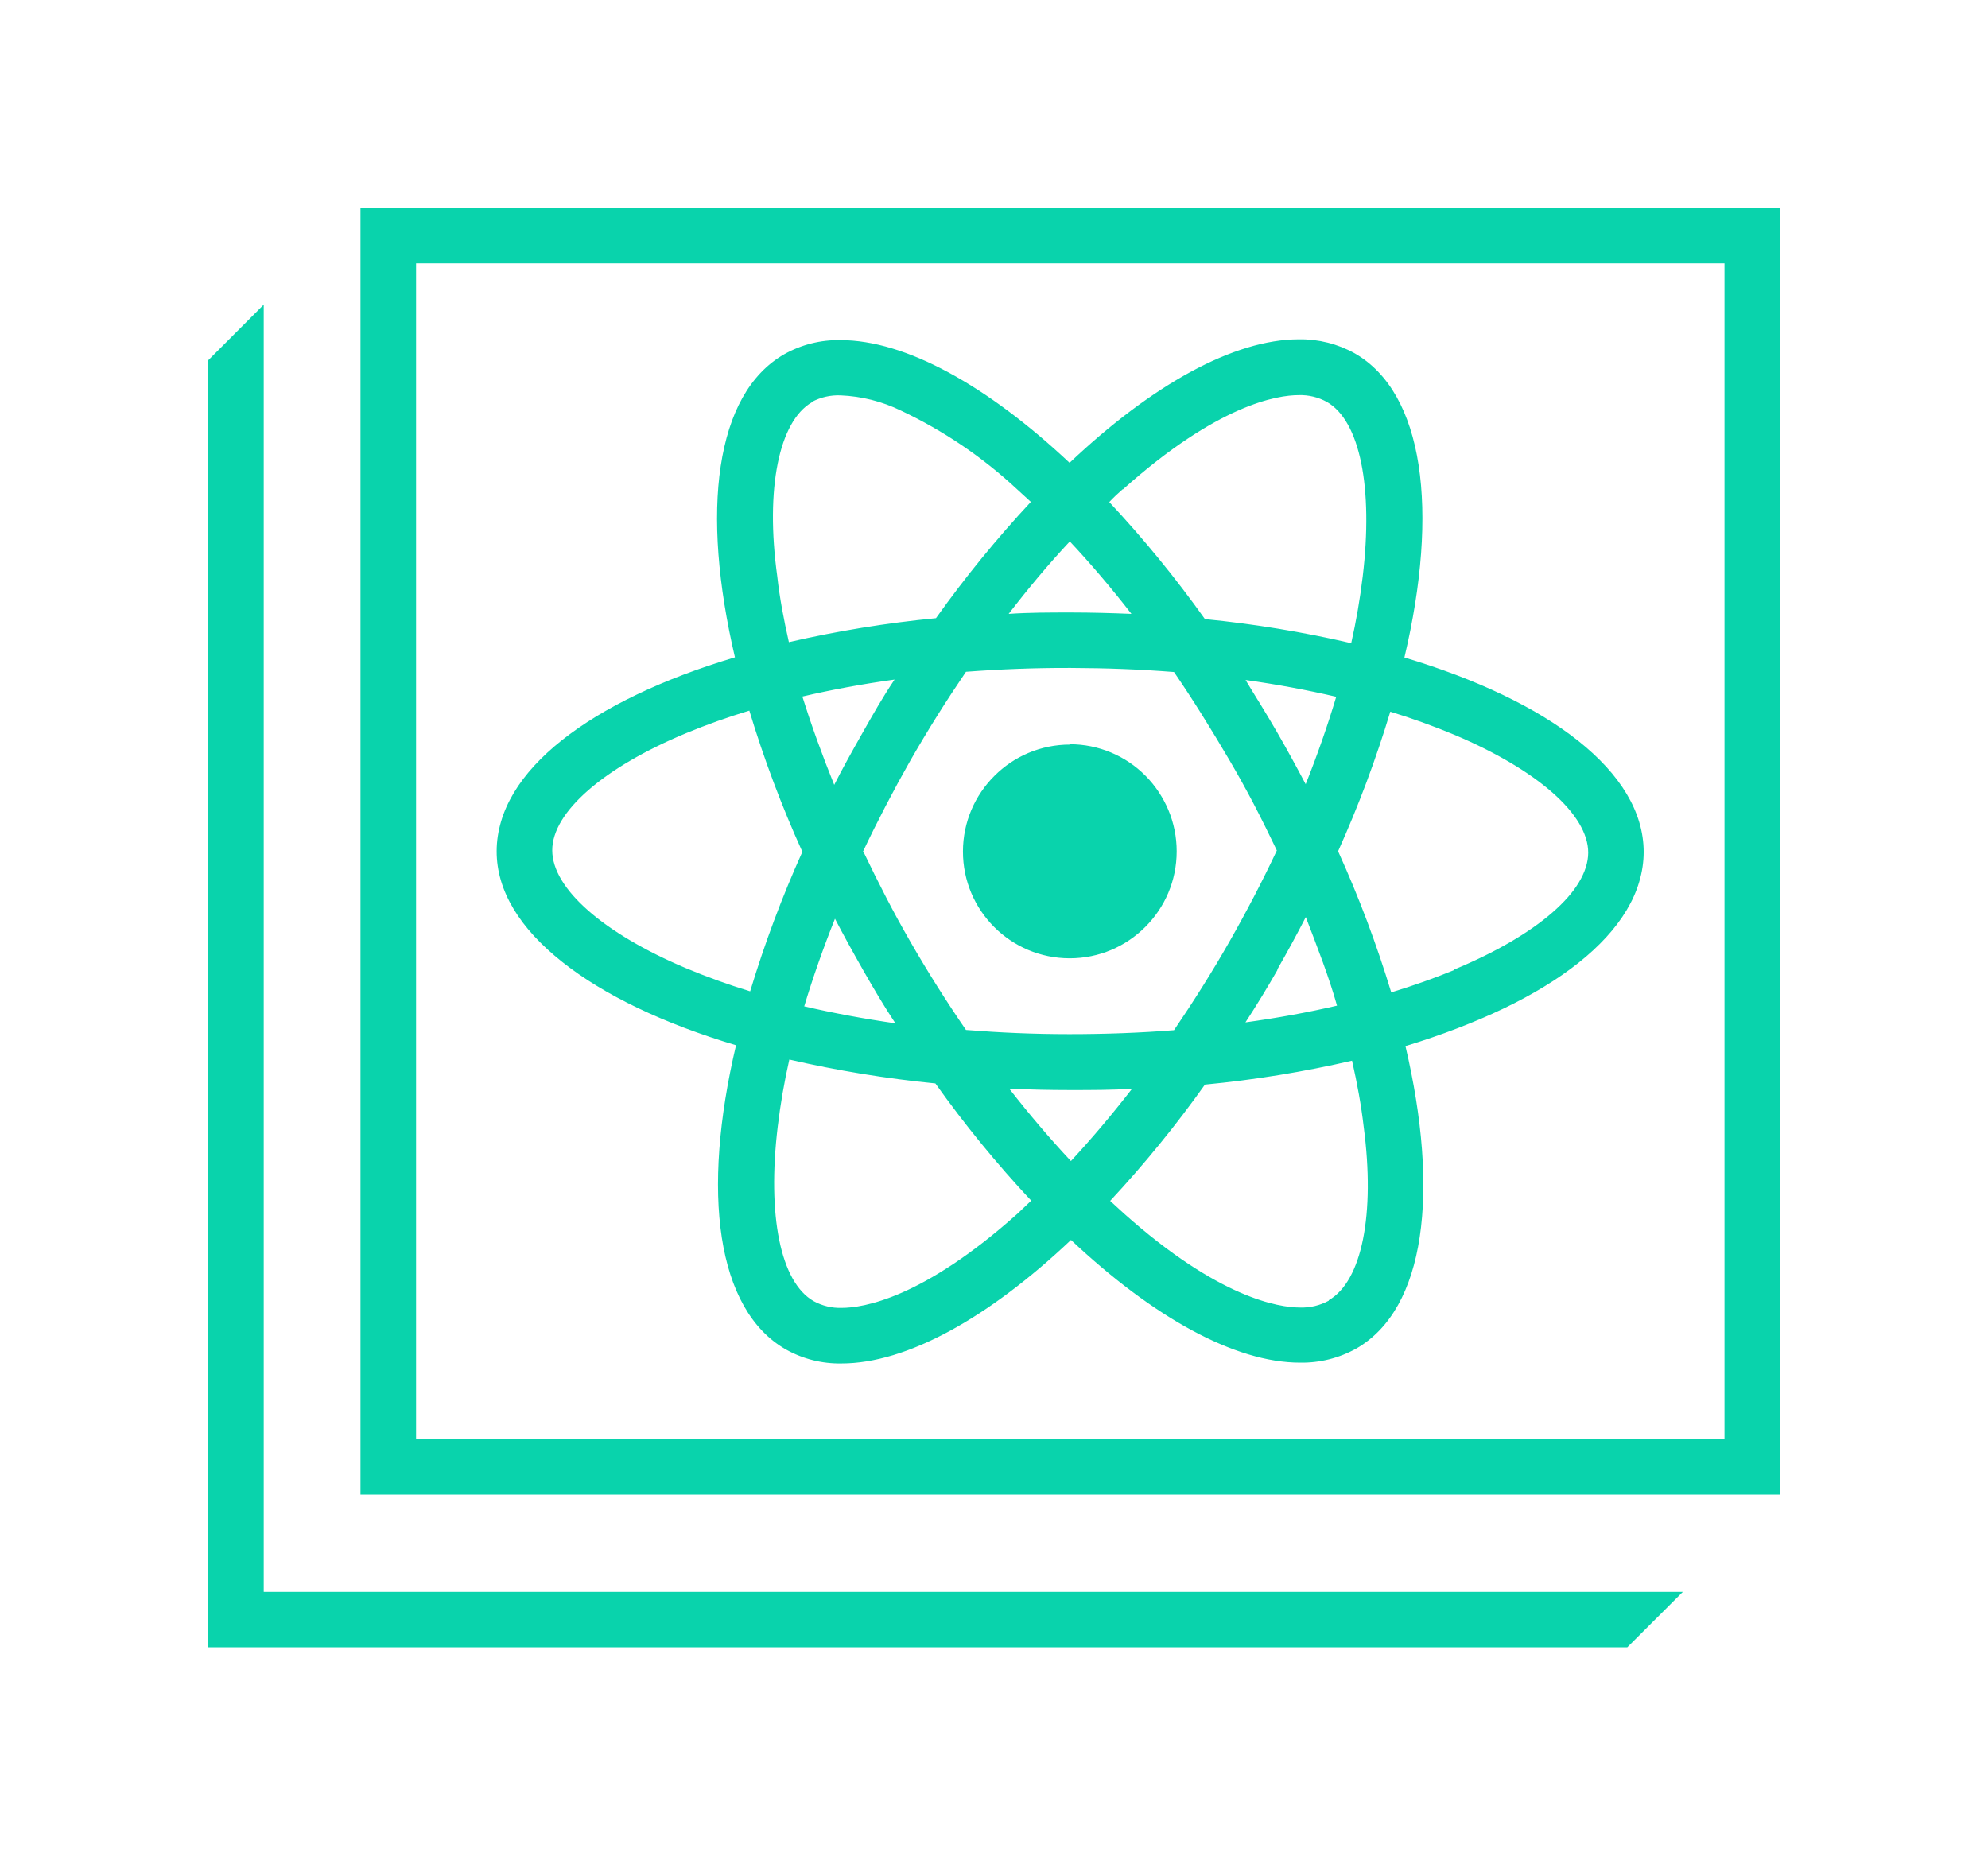
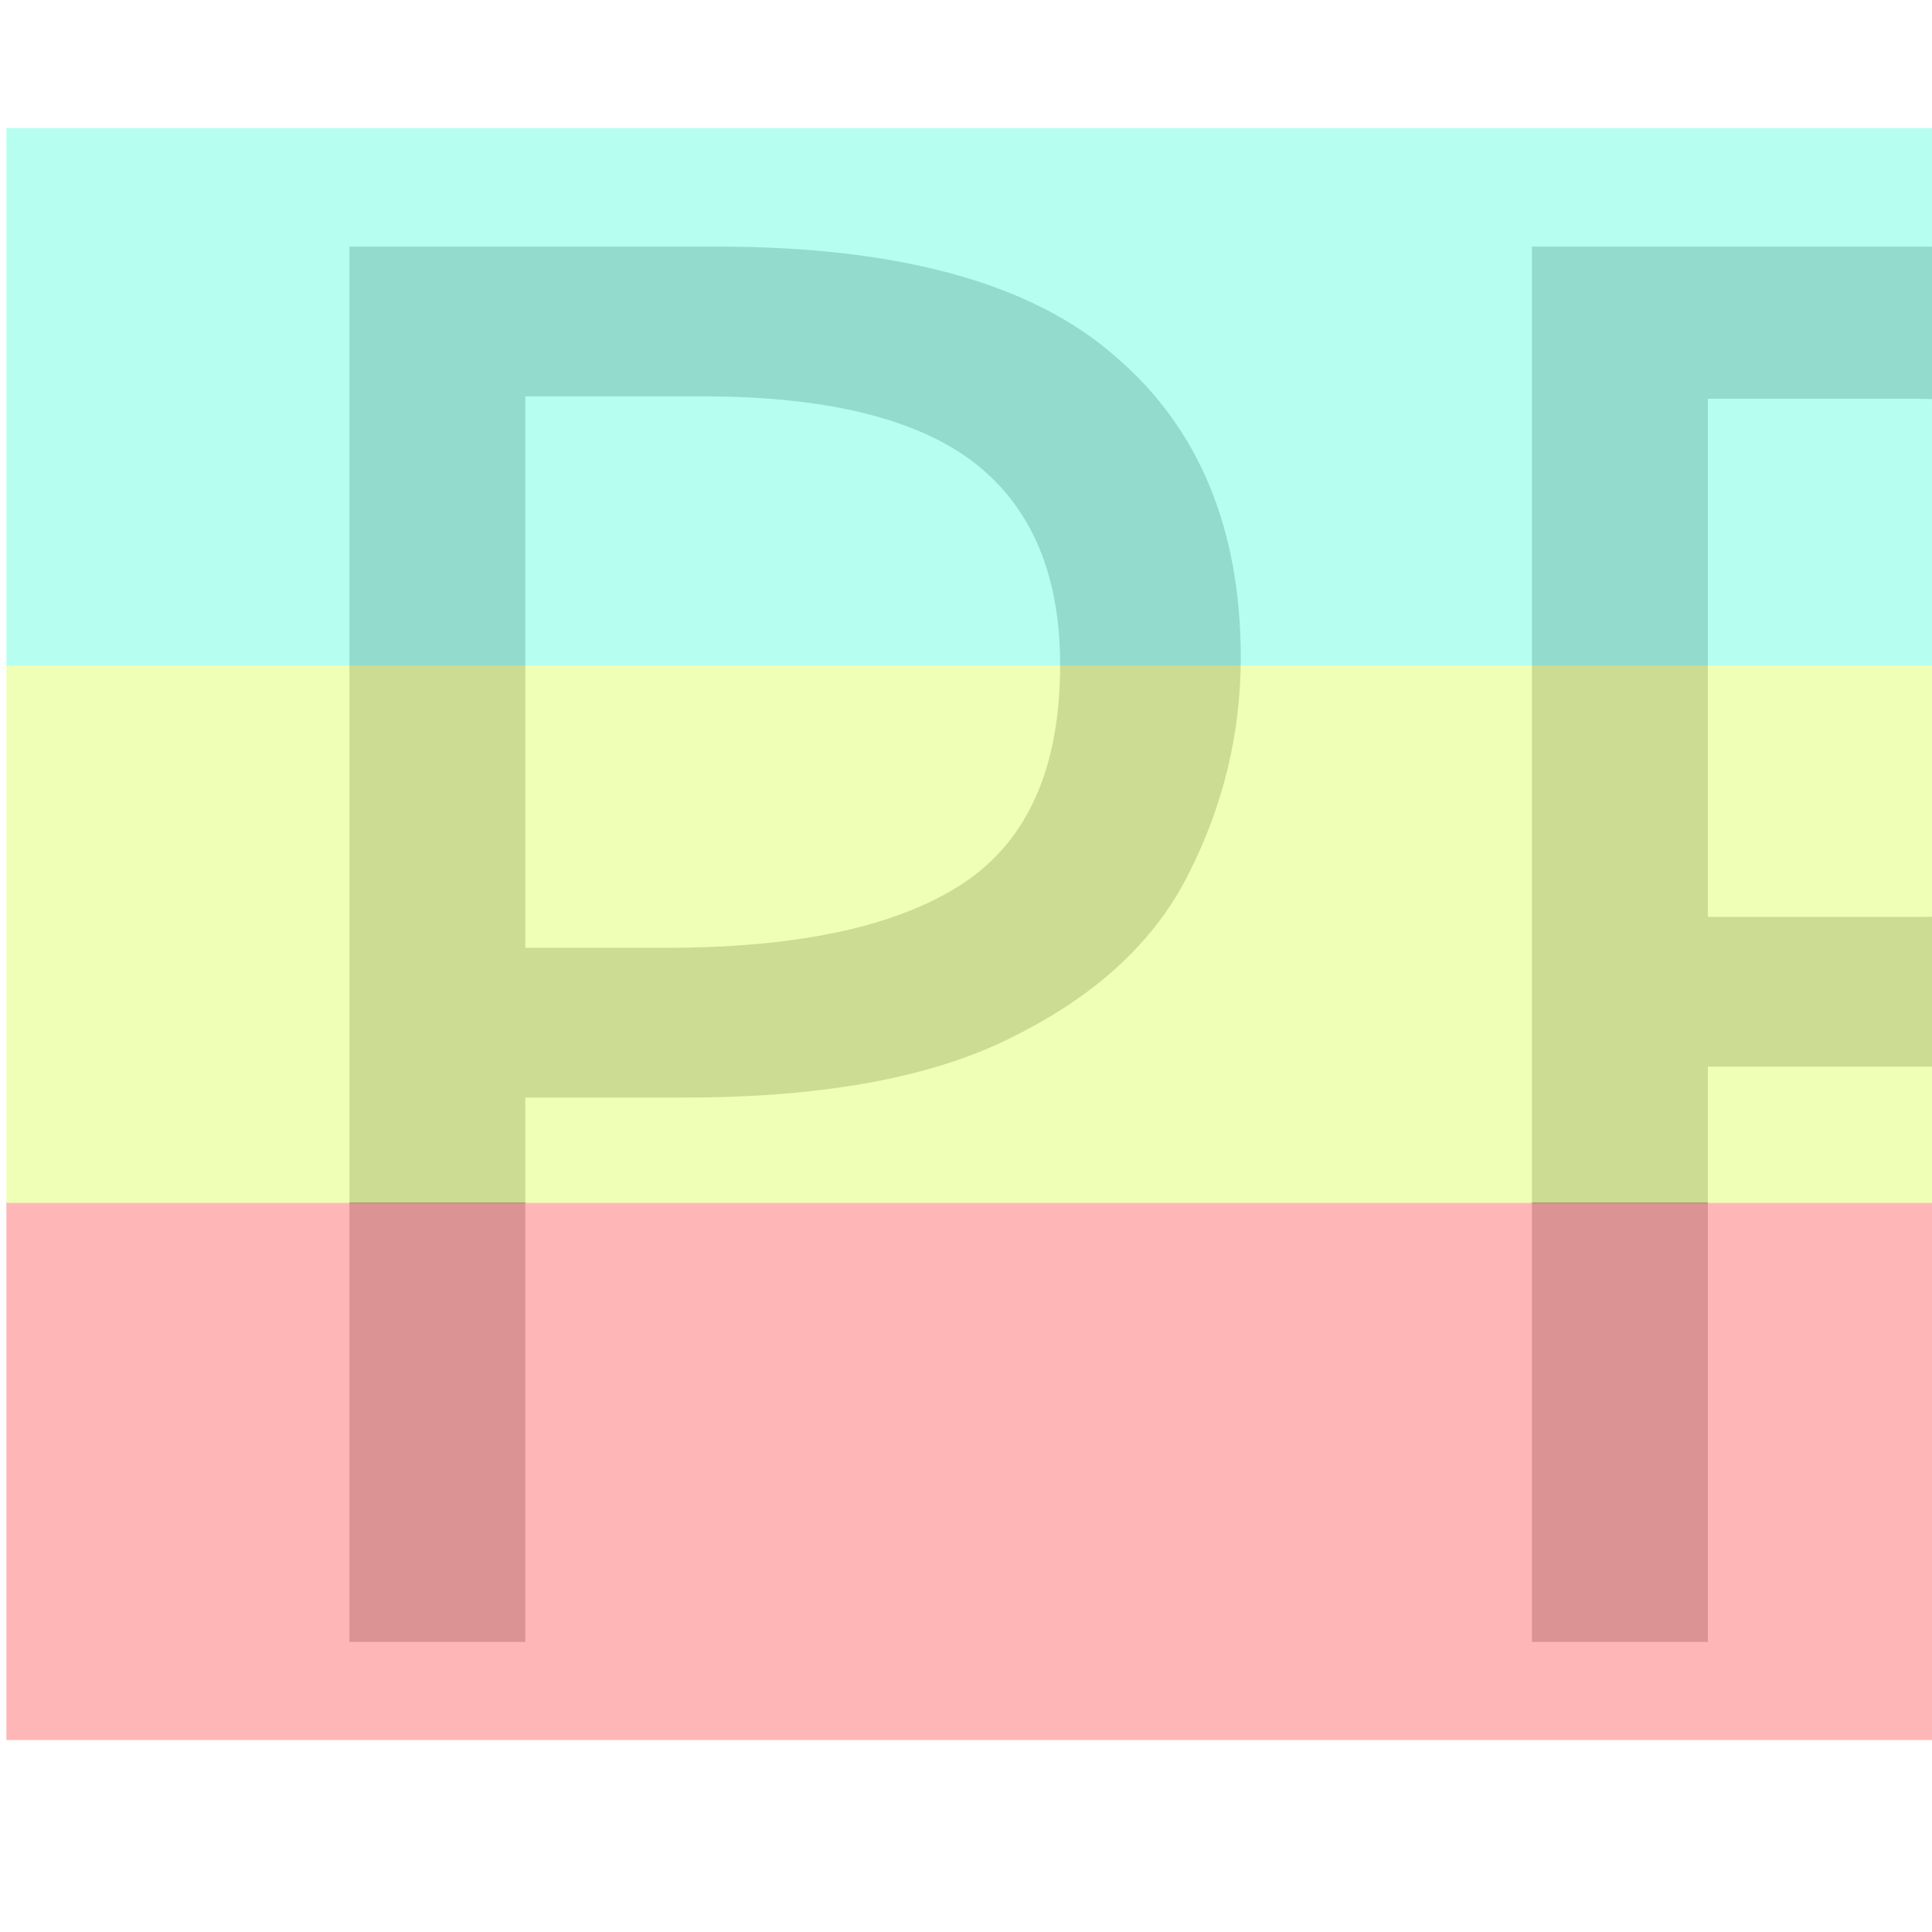
- <svg xmlns="http://www.w3.org/2000/svg" viewBox="0 0 170.96 159.93">
-   <defs>
-     <style>.cls-1{fill:#09d3ac;}</style>
-   </defs>
-   <path class="cls-1" d="M141.35,73.27c0-6.89-8.11-13-20.58-16.73,3-12.67,1.69-22.75-4.28-26.16a9.55,9.55,0,0,0-4.79-1.2c-5.57,0-12.61,3.89-19.72,10.62-7.11-6.68-14.13-10.55-19.69-10.55a9.46,9.46,0,0,0-4.86,1.22c-5.94,3.42-7.17,13.44-4.21,26.05-12.41,3.71-20.48,9.77-20.5,16.63s8.12,13,20.59,16.72c-3,12.68-1.7,22.75,4.28,26.16a9.41,9.41,0,0,0,4.78,1.2c5.58,0,12.62-3.89,19.73-10.62,7.1,6.68,14.12,10.55,19.69,10.55a9.59,9.59,0,0,0,4.86-1.22c5.94-3.42,7.16-13.44,4.21-26C133.27,86.18,141.34,80.12,141.35,73.27ZM96.56,42.06c8.19-7.33,13.31-8.12,15.13-8.12h0a4.71,4.71,0,0,1,2.42.58c2.86,1.63,4,7.38,3.09,15a56.73,56.73,0,0,1-1,5.79,97.7,97.7,0,0,0-12.58-2.07,98.47,98.47,0,0,0-8.24-10.08C95.75,42.79,96.15,42.42,96.56,42.06ZM71.77,78.94c.78,1.5,1.61,3,2.47,4.51S76,86.49,77,88c-2.71-.39-5.34-.88-7.84-1.46C69.86,84,70.75,81.5,71.77,78.94ZM69,59.9c2.53-.59,5.18-1.08,7.93-1.46-1,1.48-1.86,3-2.76,4.59s-1.69,3-2.46,4.52Q70.18,63.65,69,59.9Zm5.21,13.34q1.86-3.93,4.09-7.86c1.5-2.62,3.11-5.17,4.77-7.61,2.91-.22,5.91-.34,9-.33s6,.12,8.89.35c1.66,2.42,3.25,5,4.75,7.55s2.88,5.22,4.12,7.83c-1.23,2.62-2.6,5.25-4.08,7.85s-3.11,5.18-4.77,7.62c-2.91.23-5.91.34-9,.34s-6-.13-8.89-.36c-1.66-2.42-3.26-4.94-4.76-7.55S75.5,75.85,74.25,73.24Zm32.86-14.77c2.72.38,5.35.87,7.84,1.45-.74,2.47-1.62,5-2.64,7.55-.79-1.5-1.61-3-2.48-4.51S108,59.93,107.11,58.47Zm2.76,24.92q1.29-2.27,2.46-4.53c1,2.6,2,5.16,2.7,7.66-2.52.59-5.17,1.07-7.92,1.45Q108.52,85.75,109.87,83.39ZM92,46.56c1.8,1.92,3.57,4,5.3,6.23-1.71-.07-3.46-.12-5.23-.12s-3.58,0-5.33.12C88.45,50.57,90.2,48.48,92,46.56Zm-22.18-12A4.82,4.82,0,0,1,72.29,34a13.11,13.11,0,0,1,5.19,1.31,39.07,39.07,0,0,1,10,6.78l1.17,1.07a98.49,98.49,0,0,0-8.16,10,98.88,98.88,0,0,0-12.65,2.06c-.44-1.94-.8-3.84-1-5.67C65.8,42,67,36.24,69.81,34.6ZM64.53,85.26a58.75,58.75,0,0,1-5.54-2c-7.1-3-11.5-6.85-11.5-10.14S51.91,66,59,63.05a57.63,57.63,0,0,1,5.44-1.94A97.93,97.93,0,0,0,69,73.25,98.72,98.72,0,0,0,64.53,85.26Zm23,19.1c-8.19,7.33-13.31,8.11-15.14,8.11a4.69,4.69,0,0,1-2.42-.58c-2.86-1.63-4-7.38-3.09-15a56.07,56.07,0,0,1,1-5.78,99.51,99.51,0,0,0,12.58,2.06,97.17,97.17,0,0,0,8.24,10.08Zm4.57-4.51c-1.8-1.92-3.57-4-5.31-6.23,1.72.08,3.47.12,5.24.12s3.58,0,5.33-.11C95.63,95.85,93.87,97.93,92.09,99.85Zm22.18,12a4.82,4.82,0,0,1-2.48.59c-1.82,0-7-.8-15.16-8.1l-1.17-1.07a98.44,98.44,0,0,0,8.15-10,97,97,0,0,0,12.66-2.06c.44,1.94.79,3.84,1,5.67C118.27,104.42,117.12,110.18,114.27,111.81Zm10.8-28.44c-1.71.7-3.52,1.35-5.44,1.93a98.54,98.54,0,0,0-4.57-12.14,98.1,98.1,0,0,0,4.49-12,58.75,58.75,0,0,1,5.54,2c7.09,3,11.5,6.85,11.49,10.14S132.17,80.42,125.07,83.37ZM92,82.39a9.18,9.18,0,1,0-9.17-9.19A9.17,9.17,0,0,0,92,82.39ZM31,17.88V128.53H153.07V17.88ZM148.3,123.77H35.78V22.65H148.3Zm-85-33.9c-3,12.68-1.7,22.75,4.28,26.16a9.41,9.41,0,0,0,4.78,1.2c5.58,0,12.62-3.89,19.73-10.62,7.1,6.68,14.12,10.55,19.69,10.55a9.59,9.59,0,0,0,4.86-1.22c5.94-3.42,7.16-13.44,4.21-26,12.41-3.72,20.48-9.78,20.49-16.63s-8.11-13-20.58-16.73c3-12.67,1.69-22.75-4.28-26.16a9.55,9.55,0,0,0-4.79-1.2c-5.57,0-12.61,3.89-19.72,10.62-7.11-6.68-14.13-10.55-19.69-10.55a9.46,9.46,0,0,0-4.86,1.22c-5.94,3.42-7.17,13.44-4.21,26.05-12.41,3.71-20.48,9.77-20.5,16.63S50.84,86.13,63.31,89.87Zm24.21,14.49c-8.19,7.33-13.31,8.11-15.14,8.11a4.69,4.69,0,0,1-2.42-.58c-2.86-1.63-4-7.38-3.09-15a56.07,56.07,0,0,1,1-5.78,99.51,99.51,0,0,0,12.58,2.06,97.17,97.17,0,0,0,8.24,10.08Zm24.79-36.89c-.79-1.5-1.61-3-2.48-4.51s-1.8-3-2.72-4.49c2.72.38,5.35.87,7.84,1.45C114.21,62.39,113.33,64.92,112.31,67.47Zm2.72,19c-2.52.59-5.17,1.07-7.92,1.45q1.41-2.22,2.76-4.58t2.46-4.53C113.37,81.46,114.28,84,115,86.52Zm-5.21-13.35c-1.23,2.62-2.6,5.25-4.08,7.85s-3.11,5.18-4.77,7.62c-2.91.23-5.91.34-9,.34s-6-.13-8.89-.36c-1.66-2.42-3.26-4.94-4.76-7.55s-2.87-5.22-4.12-7.83q1.86-3.93,4.09-7.86c1.5-2.62,3.11-5.17,4.77-7.61,2.91-.22,5.91-.34,9-.33s6,.12,8.89.35c1.66,2.42,3.25,5,4.75,7.55S108.58,70.56,109.82,73.17ZM77,88c-2.71-.39-5.34-.88-7.84-1.46.74-2.46,1.63-5,2.65-7.55.78,1.5,1.61,3,2.47,4.51S76,86.49,77,88ZM74.21,63c-.87,1.5-1.69,3-2.46,4.52Q70.18,63.65,69,59.9c2.53-.59,5.18-1.08,7.93-1.46C76,59.92,75.11,61.45,74.21,63ZM92.09,99.85c-1.8-1.92-3.57-4-5.31-6.23,1.72.08,3.47.12,5.24.12s3.58,0,5.33-.11C95.63,95.85,93.87,97.93,92.09,99.85Zm22.18,12a4.82,4.82,0,0,1-2.48.59c-1.82,0-7-.8-15.16-8.1l-1.17-1.07a98.44,98.44,0,0,0,8.15-10,97,97,0,0,0,12.66-2.06c.44,1.94.79,3.84,1,5.67C118.27,104.42,117.12,110.18,114.27,111.81Zm5.28-50.66a58.75,58.75,0,0,1,5.54,2c7.09,3,11.5,6.85,11.49,10.14s-4.41,7.16-11.51,10.11c-1.71.7-3.52,1.35-5.44,1.93a98.54,98.54,0,0,0-4.57-12.14A98.1,98.1,0,0,0,119.55,61.15Zm-23-19.09c8.19-7.33,13.31-8.12,15.13-8.12h0a4.71,4.71,0,0,1,2.42.58c2.86,1.63,4,7.38,3.09,15a56.73,56.73,0,0,1-1,5.79,97.7,97.7,0,0,0-12.58-2.07,98.47,98.47,0,0,0-8.24-10.08C95.75,42.79,96.15,42.42,96.56,42.06ZM92,46.56c1.8,1.92,3.57,4,5.3,6.23-1.71-.07-3.46-.12-5.23-.12s-3.58,0-5.33.12C88.45,50.57,90.2,48.48,92,46.56Zm-22.18-12A4.82,4.82,0,0,1,72.29,34a13.11,13.11,0,0,1,5.19,1.31,39.07,39.07,0,0,1,10,6.78l1.17,1.07a98.49,98.49,0,0,0-8.16,10,98.88,98.88,0,0,0-12.65,2.06c-.44-1.94-.8-3.84-1-5.67C65.8,42,67,36.24,69.81,34.6ZM59,63.05a57.63,57.63,0,0,1,5.44-1.94A97.93,97.93,0,0,0,69,73.25a98.72,98.72,0,0,0-4.49,12,58.75,58.75,0,0,1-5.54-2c-7.1-3-11.5-6.85-11.5-10.14S51.91,66,59,63.05Zm33,1a9.18,9.18,0,1,0,9.17,9.19A9.17,9.17,0,0,0,92,64Zm0,0a9.18,9.18,0,1,0,9.17,9.19A9.17,9.17,0,0,0,92,64Zm0,0a9.18,9.18,0,1,0,9.17,9.19A9.17,9.17,0,0,0,92,64Zm49.35,9.24c0-6.89-8.11-13-20.58-16.73,3-12.67,1.69-22.75-4.28-26.16a9.55,9.55,0,0,0-4.79-1.2c-5.57,0-12.61,3.89-19.72,10.62-7.11-6.68-14.13-10.55-19.69-10.55a9.46,9.46,0,0,0-4.86,1.22c-5.94,3.42-7.17,13.44-4.21,26.05-12.41,3.71-20.48,9.77-20.5,16.63s8.12,13,20.59,16.72c-3,12.68-1.7,22.75,4.28,26.16a9.41,9.41,0,0,0,4.78,1.2c5.58,0,12.62-3.89,19.73-10.62,7.1,6.68,14.12,10.55,19.69,10.55a9.59,9.59,0,0,0,4.86-1.22c5.94-3.42,7.16-13.44,4.21-26C133.27,86.18,141.34,80.12,141.35,73.27ZM96.56,42.06c8.19-7.33,13.31-8.12,15.13-8.12h0a4.71,4.71,0,0,1,2.42.58c2.86,1.63,4,7.38,3.09,15a56.73,56.73,0,0,1-1,5.79,97.7,97.7,0,0,0-12.58-2.07,98.47,98.47,0,0,0-8.24-10.08C95.75,42.79,96.15,42.42,96.56,42.06ZM71.77,78.94c.78,1.5,1.61,3,2.47,4.51S76,86.49,77,88c-2.71-.39-5.34-.88-7.84-1.46C69.86,84,70.75,81.5,71.77,78.94ZM69,59.9c2.53-.59,5.18-1.08,7.93-1.46-1,1.48-1.86,3-2.76,4.59s-1.69,3-2.46,4.52Q70.18,63.65,69,59.9Zm5.21,13.34q1.86-3.93,4.09-7.86c1.5-2.62,3.11-5.17,4.77-7.61,2.91-.22,5.91-.34,9-.33s6,.12,8.89.35c1.66,2.42,3.25,5,4.75,7.55s2.88,5.22,4.12,7.83c-1.23,2.62-2.6,5.25-4.08,7.85s-3.11,5.18-4.77,7.62c-2.91.23-5.91.34-9,.34s-6-.13-8.89-.36c-1.66-2.42-3.26-4.94-4.76-7.55S75.5,75.85,74.25,73.24Zm32.86-14.77c2.72.38,5.35.87,7.84,1.45-.74,2.47-1.62,5-2.64,7.55-.79-1.5-1.61-3-2.48-4.51S108,59.93,107.11,58.47Zm2.76,24.92q1.29-2.27,2.46-4.53c1,2.6,2,5.16,2.7,7.66-2.52.59-5.17,1.07-7.92,1.45Q108.52,85.75,109.87,83.39ZM92,46.56c1.8,1.92,3.57,4,5.3,6.23-1.71-.07-3.46-.12-5.23-.12s-3.58,0-5.33.12C88.45,50.57,90.2,48.48,92,46.56Zm-22.18-12A4.82,4.82,0,0,1,72.29,34a13.11,13.11,0,0,1,5.19,1.31,39.07,39.07,0,0,1,10,6.78l1.17,1.07a98.49,98.49,0,0,0-8.16,10,98.88,98.88,0,0,0-12.65,2.06c-.44-1.94-.8-3.84-1-5.67C65.8,42,67,36.24,69.81,34.6ZM64.53,85.26a58.75,58.75,0,0,1-5.54-2c-7.1-3-11.5-6.85-11.5-10.14S51.91,66,59,63.05a57.63,57.63,0,0,1,5.44-1.94A97.93,97.93,0,0,0,69,73.25,98.72,98.72,0,0,0,64.53,85.26Zm23,19.1c-8.19,7.33-13.31,8.11-15.14,8.11a4.69,4.69,0,0,1-2.42-.58c-2.86-1.63-4-7.38-3.09-15a56.07,56.07,0,0,1,1-5.78,99.51,99.51,0,0,0,12.58,2.06,97.17,97.17,0,0,0,8.24,10.08Zm4.57-4.51c-1.8-1.92-3.57-4-5.31-6.23,1.72.08,3.47.12,5.24.12s3.58,0,5.33-.11C95.63,95.85,93.87,97.93,92.09,99.85Zm22.18,12a4.82,4.82,0,0,1-2.48.59c-1.82,0-7-.8-15.16-8.1l-1.17-1.07a98.44,98.44,0,0,0,8.15-10,97,97,0,0,0,12.66-2.06c.44,1.94.79,3.84,1,5.67C118.27,104.42,117.12,110.18,114.27,111.81Zm10.8-28.44c-1.71.7-3.52,1.35-5.44,1.93a98.54,98.54,0,0,0-4.57-12.14,98.1,98.1,0,0,0,4.49-12,58.75,58.75,0,0,1,5.54,2c7.09,3,11.5,6.85,11.49,10.14S132.17,80.42,125.07,83.37ZM92,82.39a9.18,9.18,0,1,0-9.17-9.19A9.17,9.17,0,0,0,92,82.39Zm-69.32,54.5V26.2L17.89,31V141.66H139.94l4.78-4.77Z" />
+ <svg xmlns="http://www.w3.org/2000/svg" width="48" height="48" viewBox="0 0 12.7 12.7" version="1.1" id="svg8">
+   <defs id="defs2" />
+   <g id="layer1">
+     <text xml:space="preserve" style="font-style:normal;font-weight:normal;font-size:5.352px;line-height:1.25;font-family:sans-serif;fill:#000000;fill-opacity:1;stroke:none;stroke-width:0.134" x="1.045" y="10.795" id="text12">
+       <tspan id="tspan10" x="1.045" y="10.795" style="font-style:normal;font-variant:normal;font-weight:normal;font-stretch:normal;font-size:12.845px;font-family:'Agency FB';-inkscape-font-specification:'Agency FB, Normal';font-variant-ligatures:normal;font-variant-caps:normal;font-variant-numeric:normal;font-variant-east-asian:normal;stroke-width:0.134">PR</tspan>
+     </text>
+     <rect style="opacity:0.86;fill:#ffaaaa;fill-opacity:1;stroke:none;stroke-width:1.213" id="rect14" width="12.751" height="3.532" x="0.042" y="7.906" />
+     <rect style="opacity:0.86;fill:#eeffaa;fill-opacity:1;stroke:none;stroke-width:1.213" id="rect839" width="12.751" height="3.532" x="0.042" y="4.374" />
+     <rect style="opacity:0.86;fill:#aaffee;fill-opacity:1;stroke:none;stroke-width:1.213" id="rect845" width="12.751" height="3.532" x="0.042" y="0.842" />
+   </g>
</svg>
